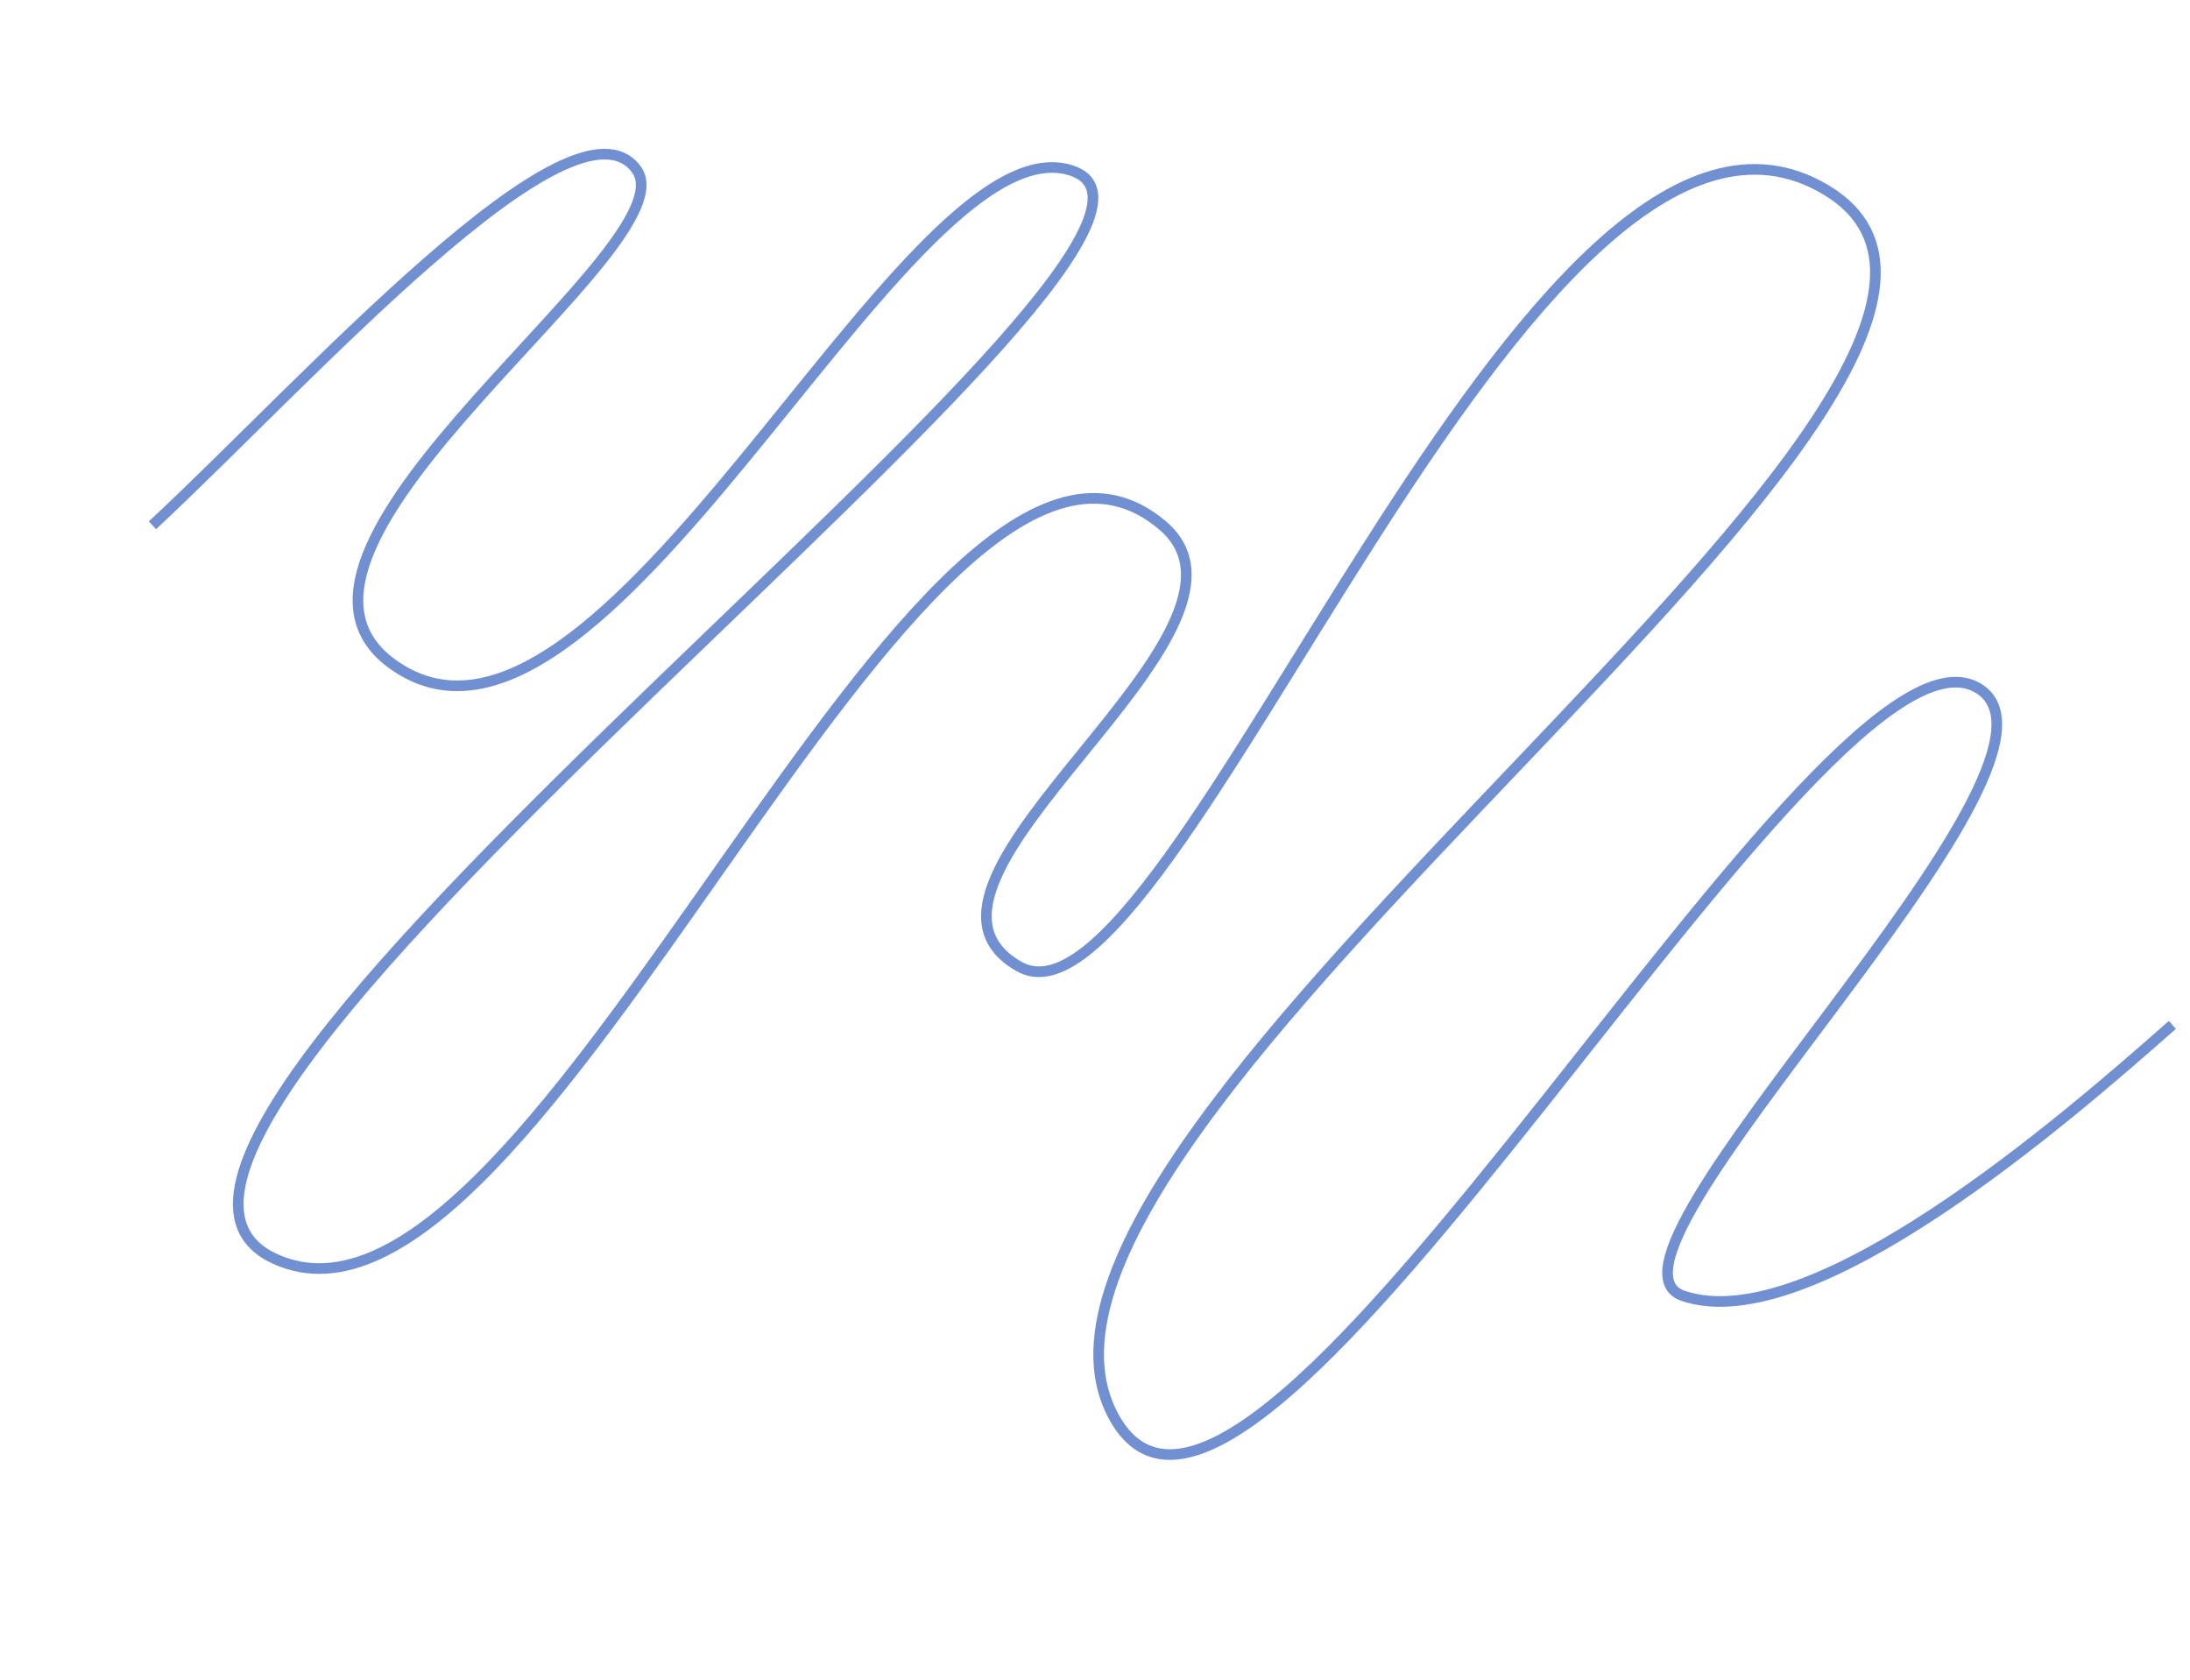
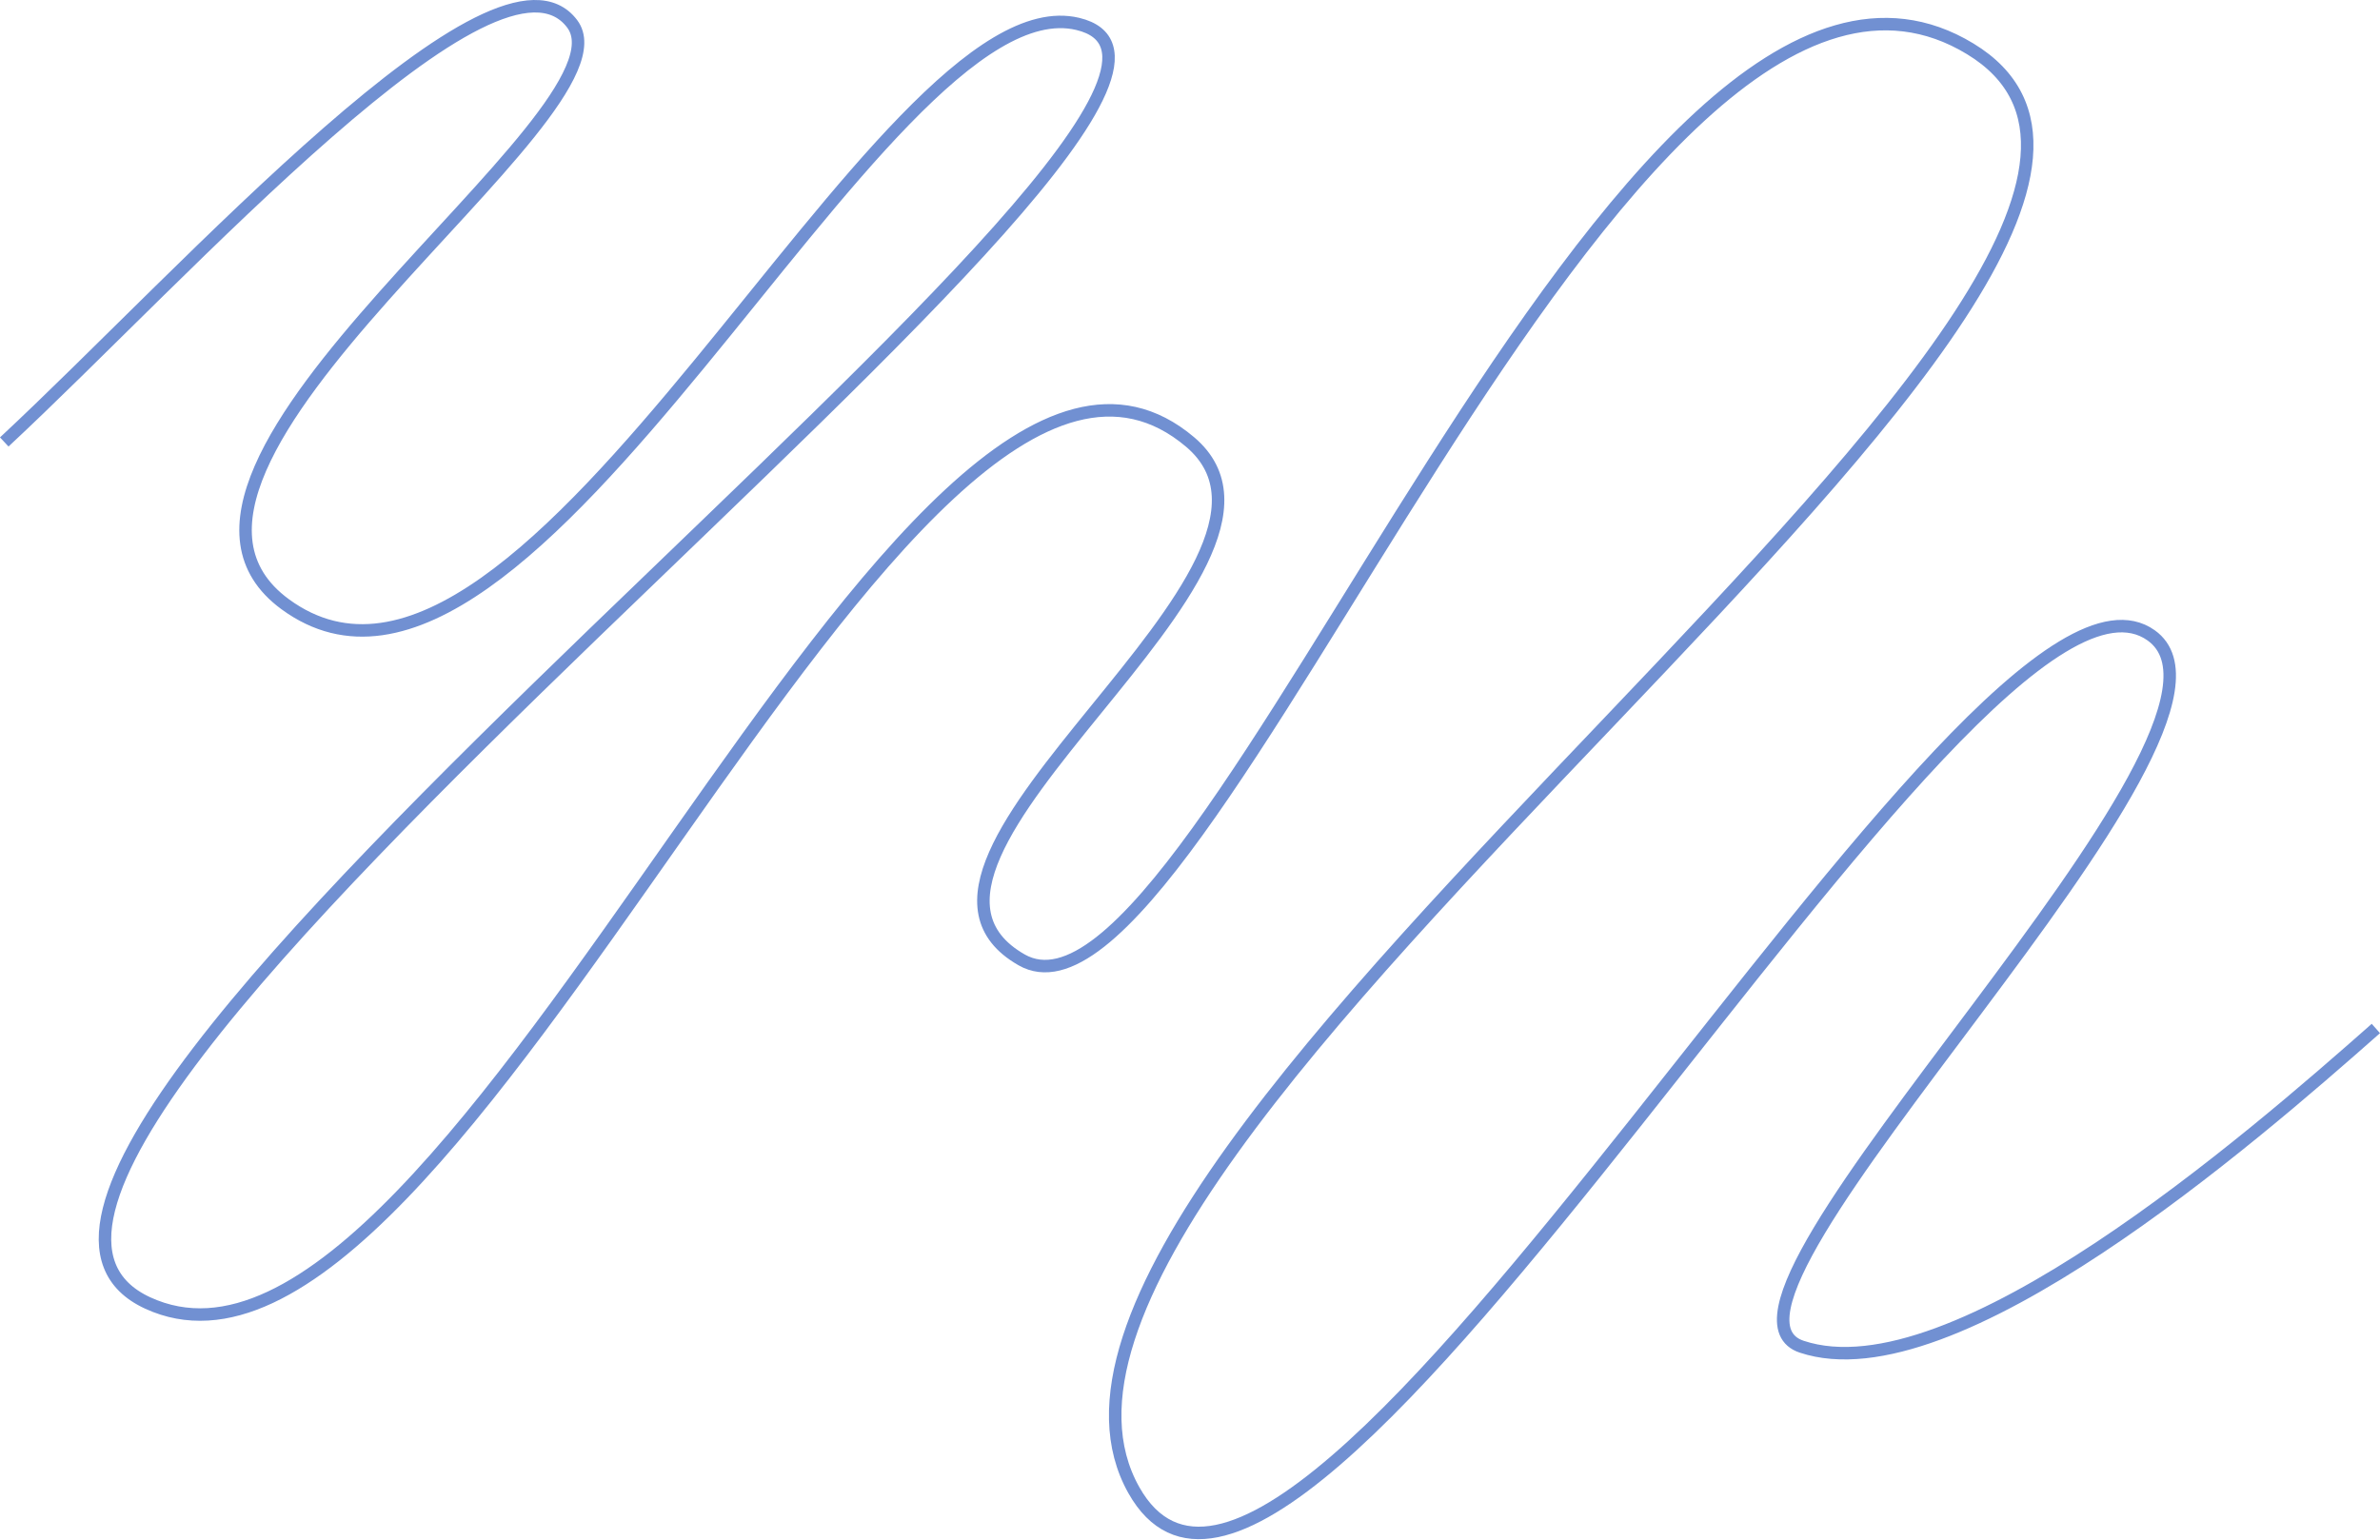
- <svg xmlns="http://www.w3.org/2000/svg" preserveAspectRatio="xMidYMid slice" overflow="hidden" style="display: block;" width="206" height="158" viewBox="-14 -14 206 158" fill="none">
+ <svg xmlns="http://www.w3.org/2000/svg" preserveAspectRatio="none" overflow="visible" style="display: block;" width="190.672" height="123.337" viewBox="0 0 190.672 123.337" fill="none">
  <path id="Vector 2" d="M0.341 35.415C14.841 21.915 39.841 -6.088 45.841 1.912C51.249 9.123 7.841 37.412 22.841 48.414C42.514 62.844 70.497 -1.858 86.341 1.915C107.341 6.914 -13.159 92.915 11.841 104.414C36.841 115.914 72.284 15.899 95.341 35.415C107.152 45.412 67.841 68.912 81.841 76.912C96.442 85.256 129.841 -13.088 157.841 3.912C185.841 20.912 75.341 91.912 90.841 119.414C103.873 142.537 157.841 40.557 172.341 50.914C182.841 58.414 133.841 104.414 144.341 107.914C156.508 111.97 180.341 91.248 190.341 82.415" stroke="#426bc2" stroke-opacity="0.75" />
</svg>
